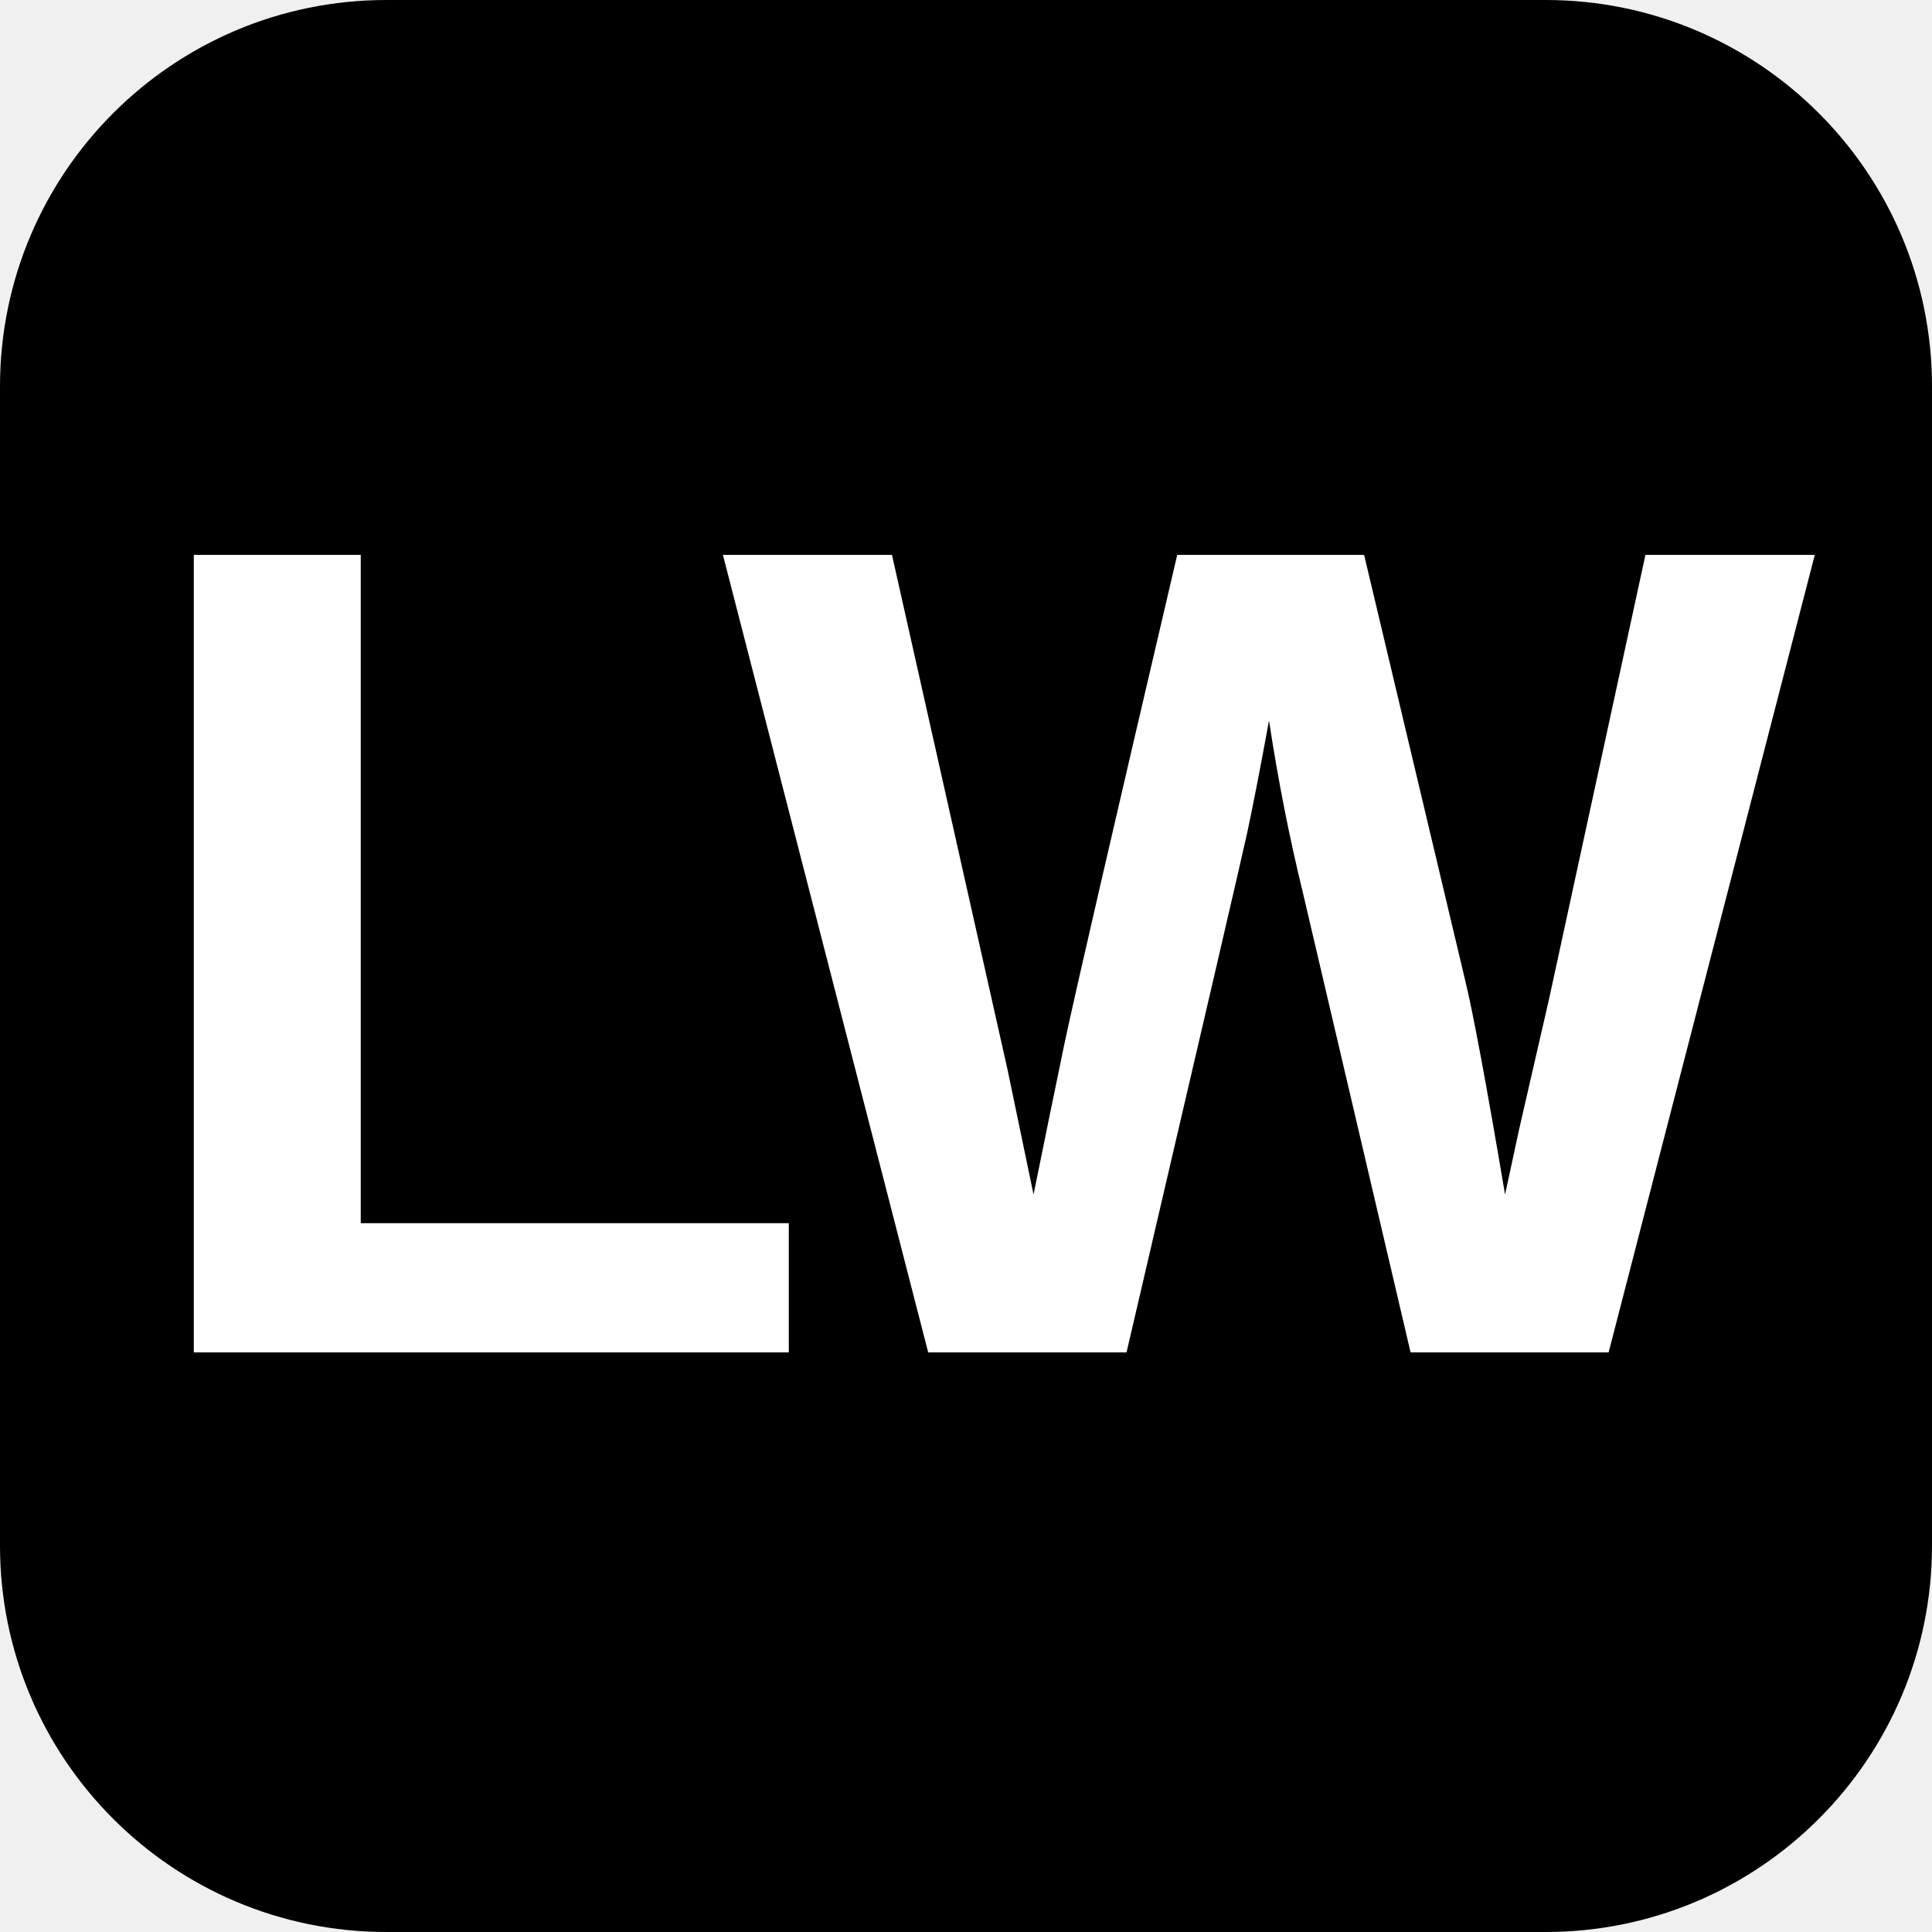
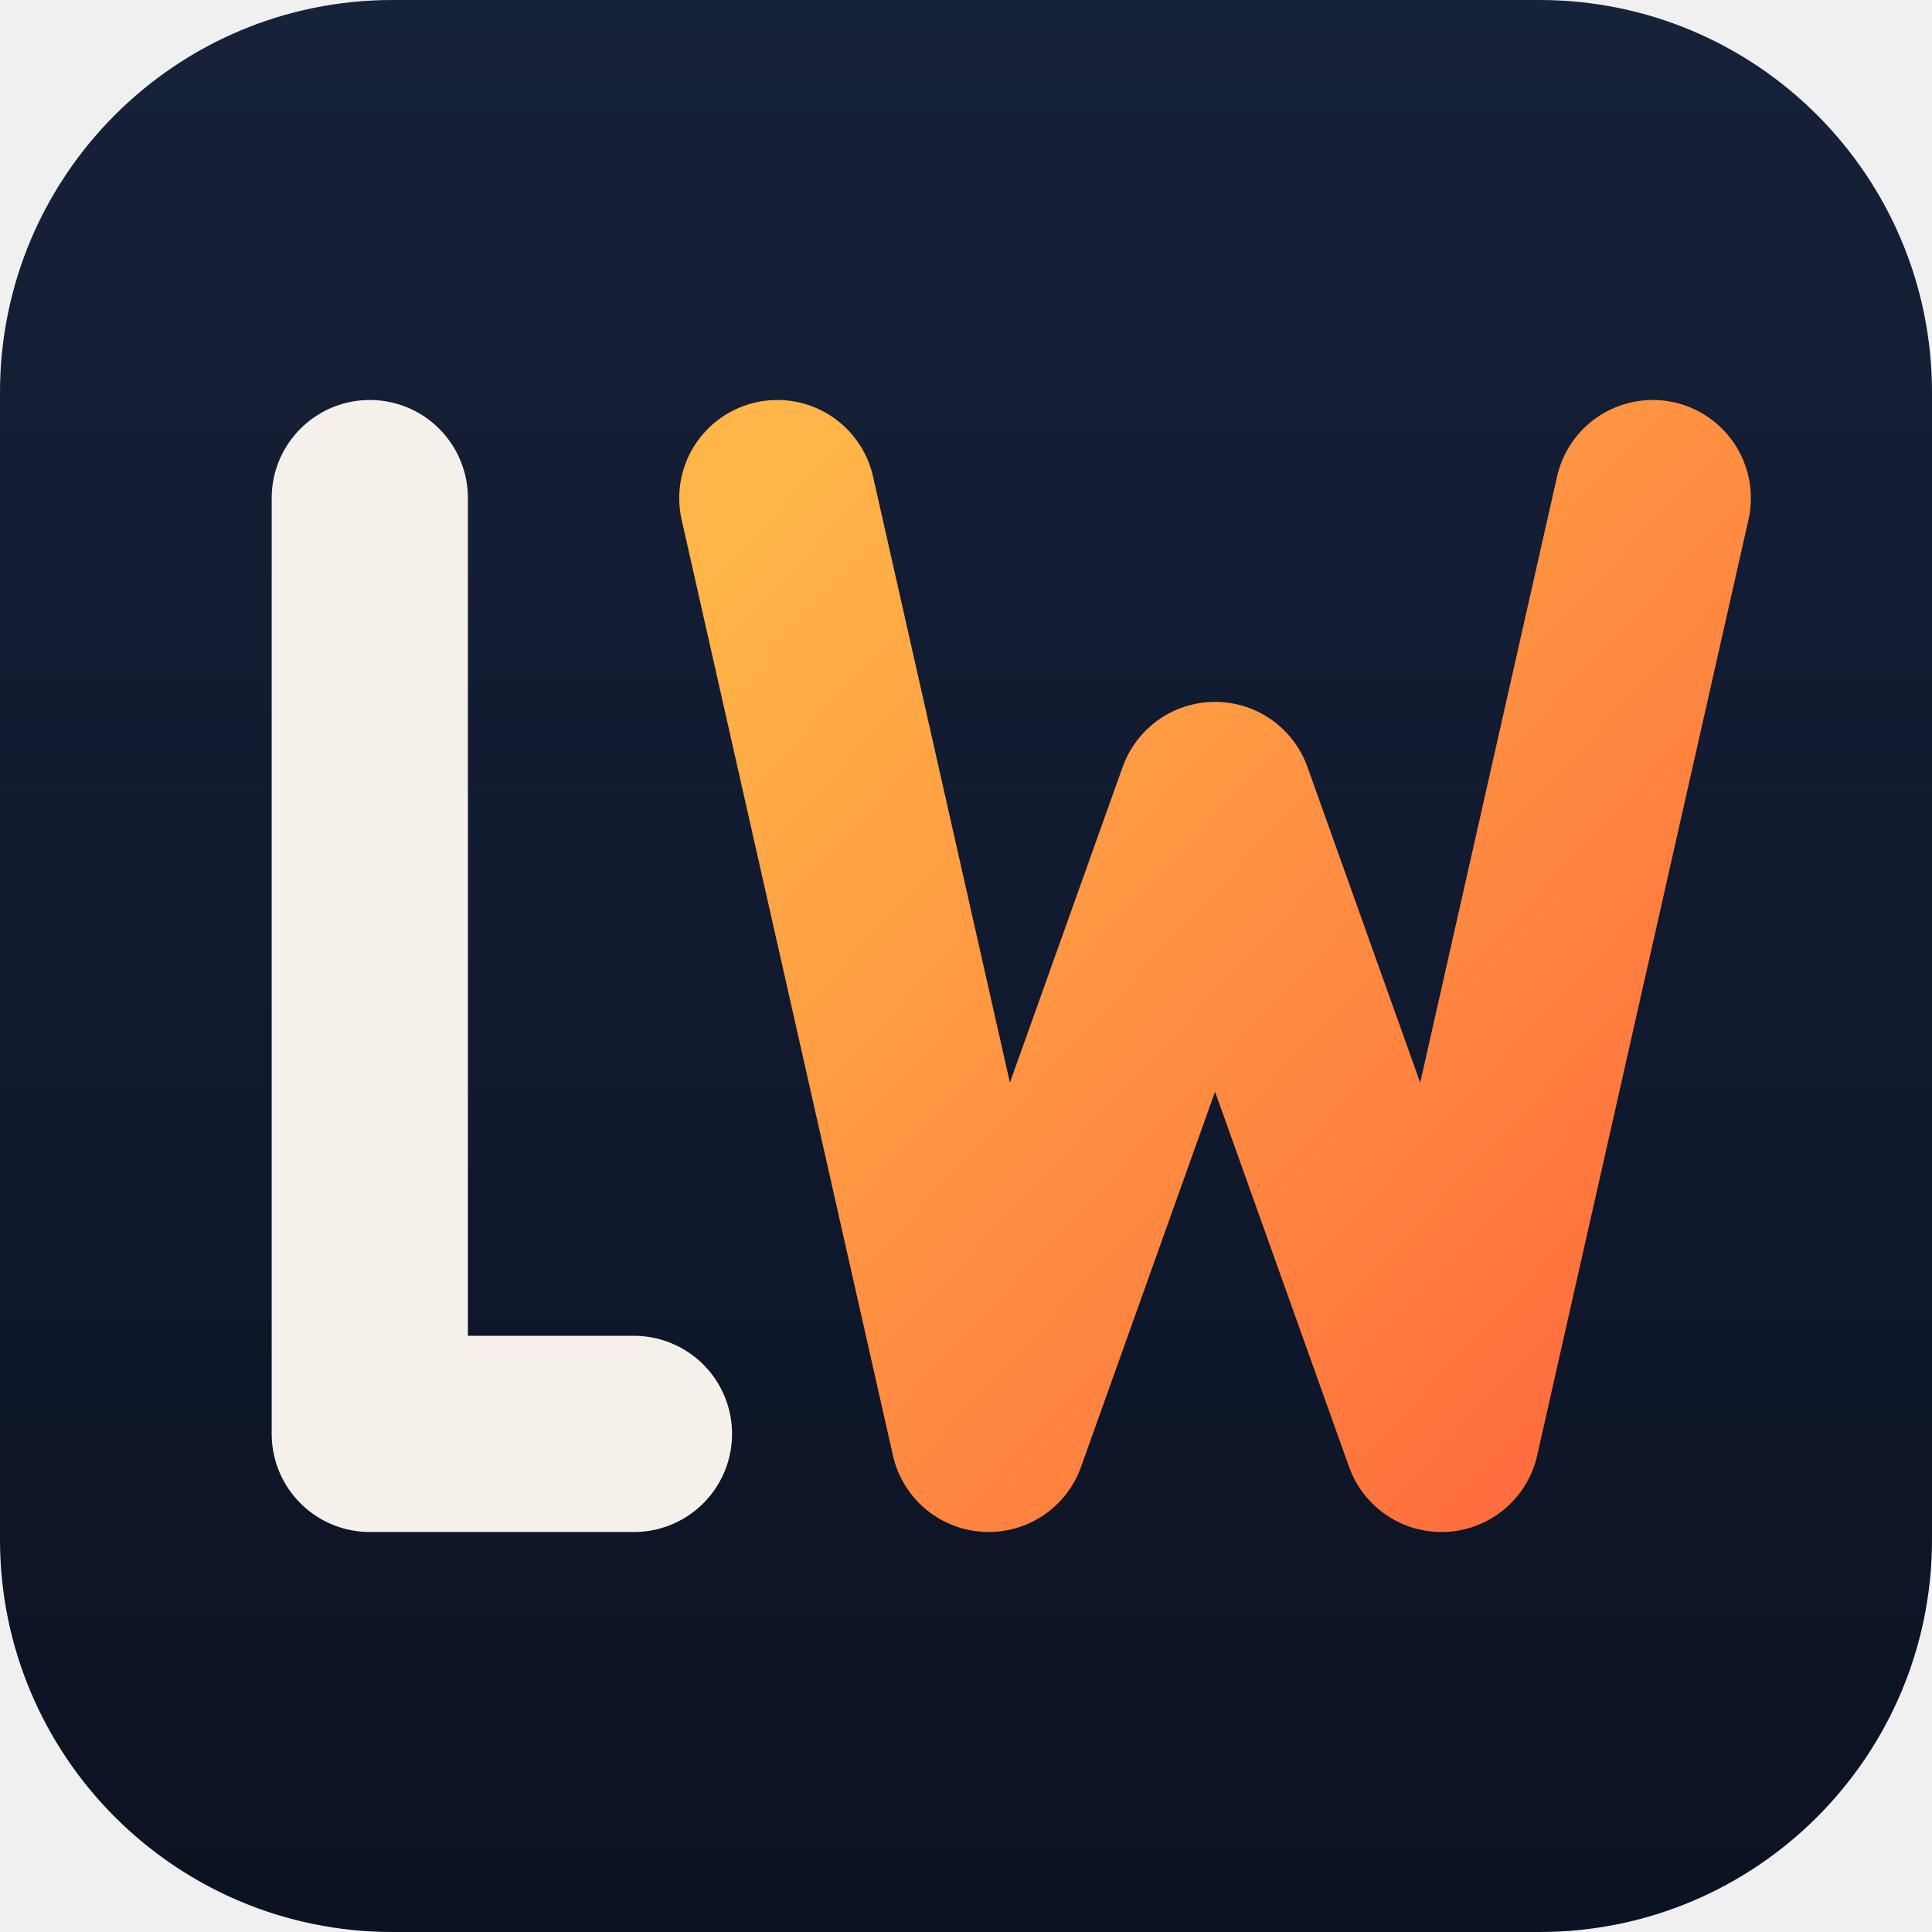
- <svg xmlns="http://www.w3.org/2000/svg" version="1.1" width="100" height="100">
-   <svg viewBox="0 0 100 100" width="100" height="100">
-     <rect width="100" height="100" fill="#000000" rx="20" />
-     <text x="50" y="70" font-family="Arial, sans-serif" font-size="60" font-weight="bold" fill="#ffffff" text-anchor="middle" letter-spacing="-2">LW</text>
-   </svg>
-   <style>@media (prefers-color-scheme: light) { :root { filter: none; } }
- @media (prefers-color-scheme: dark) { :root { filter: none; } }
- </style>
+ <svg xmlns="http://www.w3.org/2000/svg" viewBox="0 0 512 512" width="512" height="512">
+   <defs>
+     <linearGradient id="bg" x1="0" y1="0" x2="0" y2="1">
+       <stop offset="0" stop-color="#16213A" />
+       <stop offset="1" stop-color="#0B1222" />
+     </linearGradient>
+     <linearGradient id="sun" x1="0" y1="0" x2="1" y2="1">
+       <stop offset="0" stop-color="#FFB547" />
+       <stop offset="1" stop-color="#FF6A3D" />
+     </linearGradient>
+   </defs>
+   <rect width="512" height="512" rx="104" fill="url(#bg)" />
+   <g fill="none" stroke-width="52" stroke-linejoin="round" stroke-linecap="round">
+     <path d="M98 132 V380 H168" stroke="#F5F1EA" />
+     <path d="M206 132 L262 380 L322 212 L382 380 L438 132" stroke="url(#sun)" />
+   </g>
</svg>
